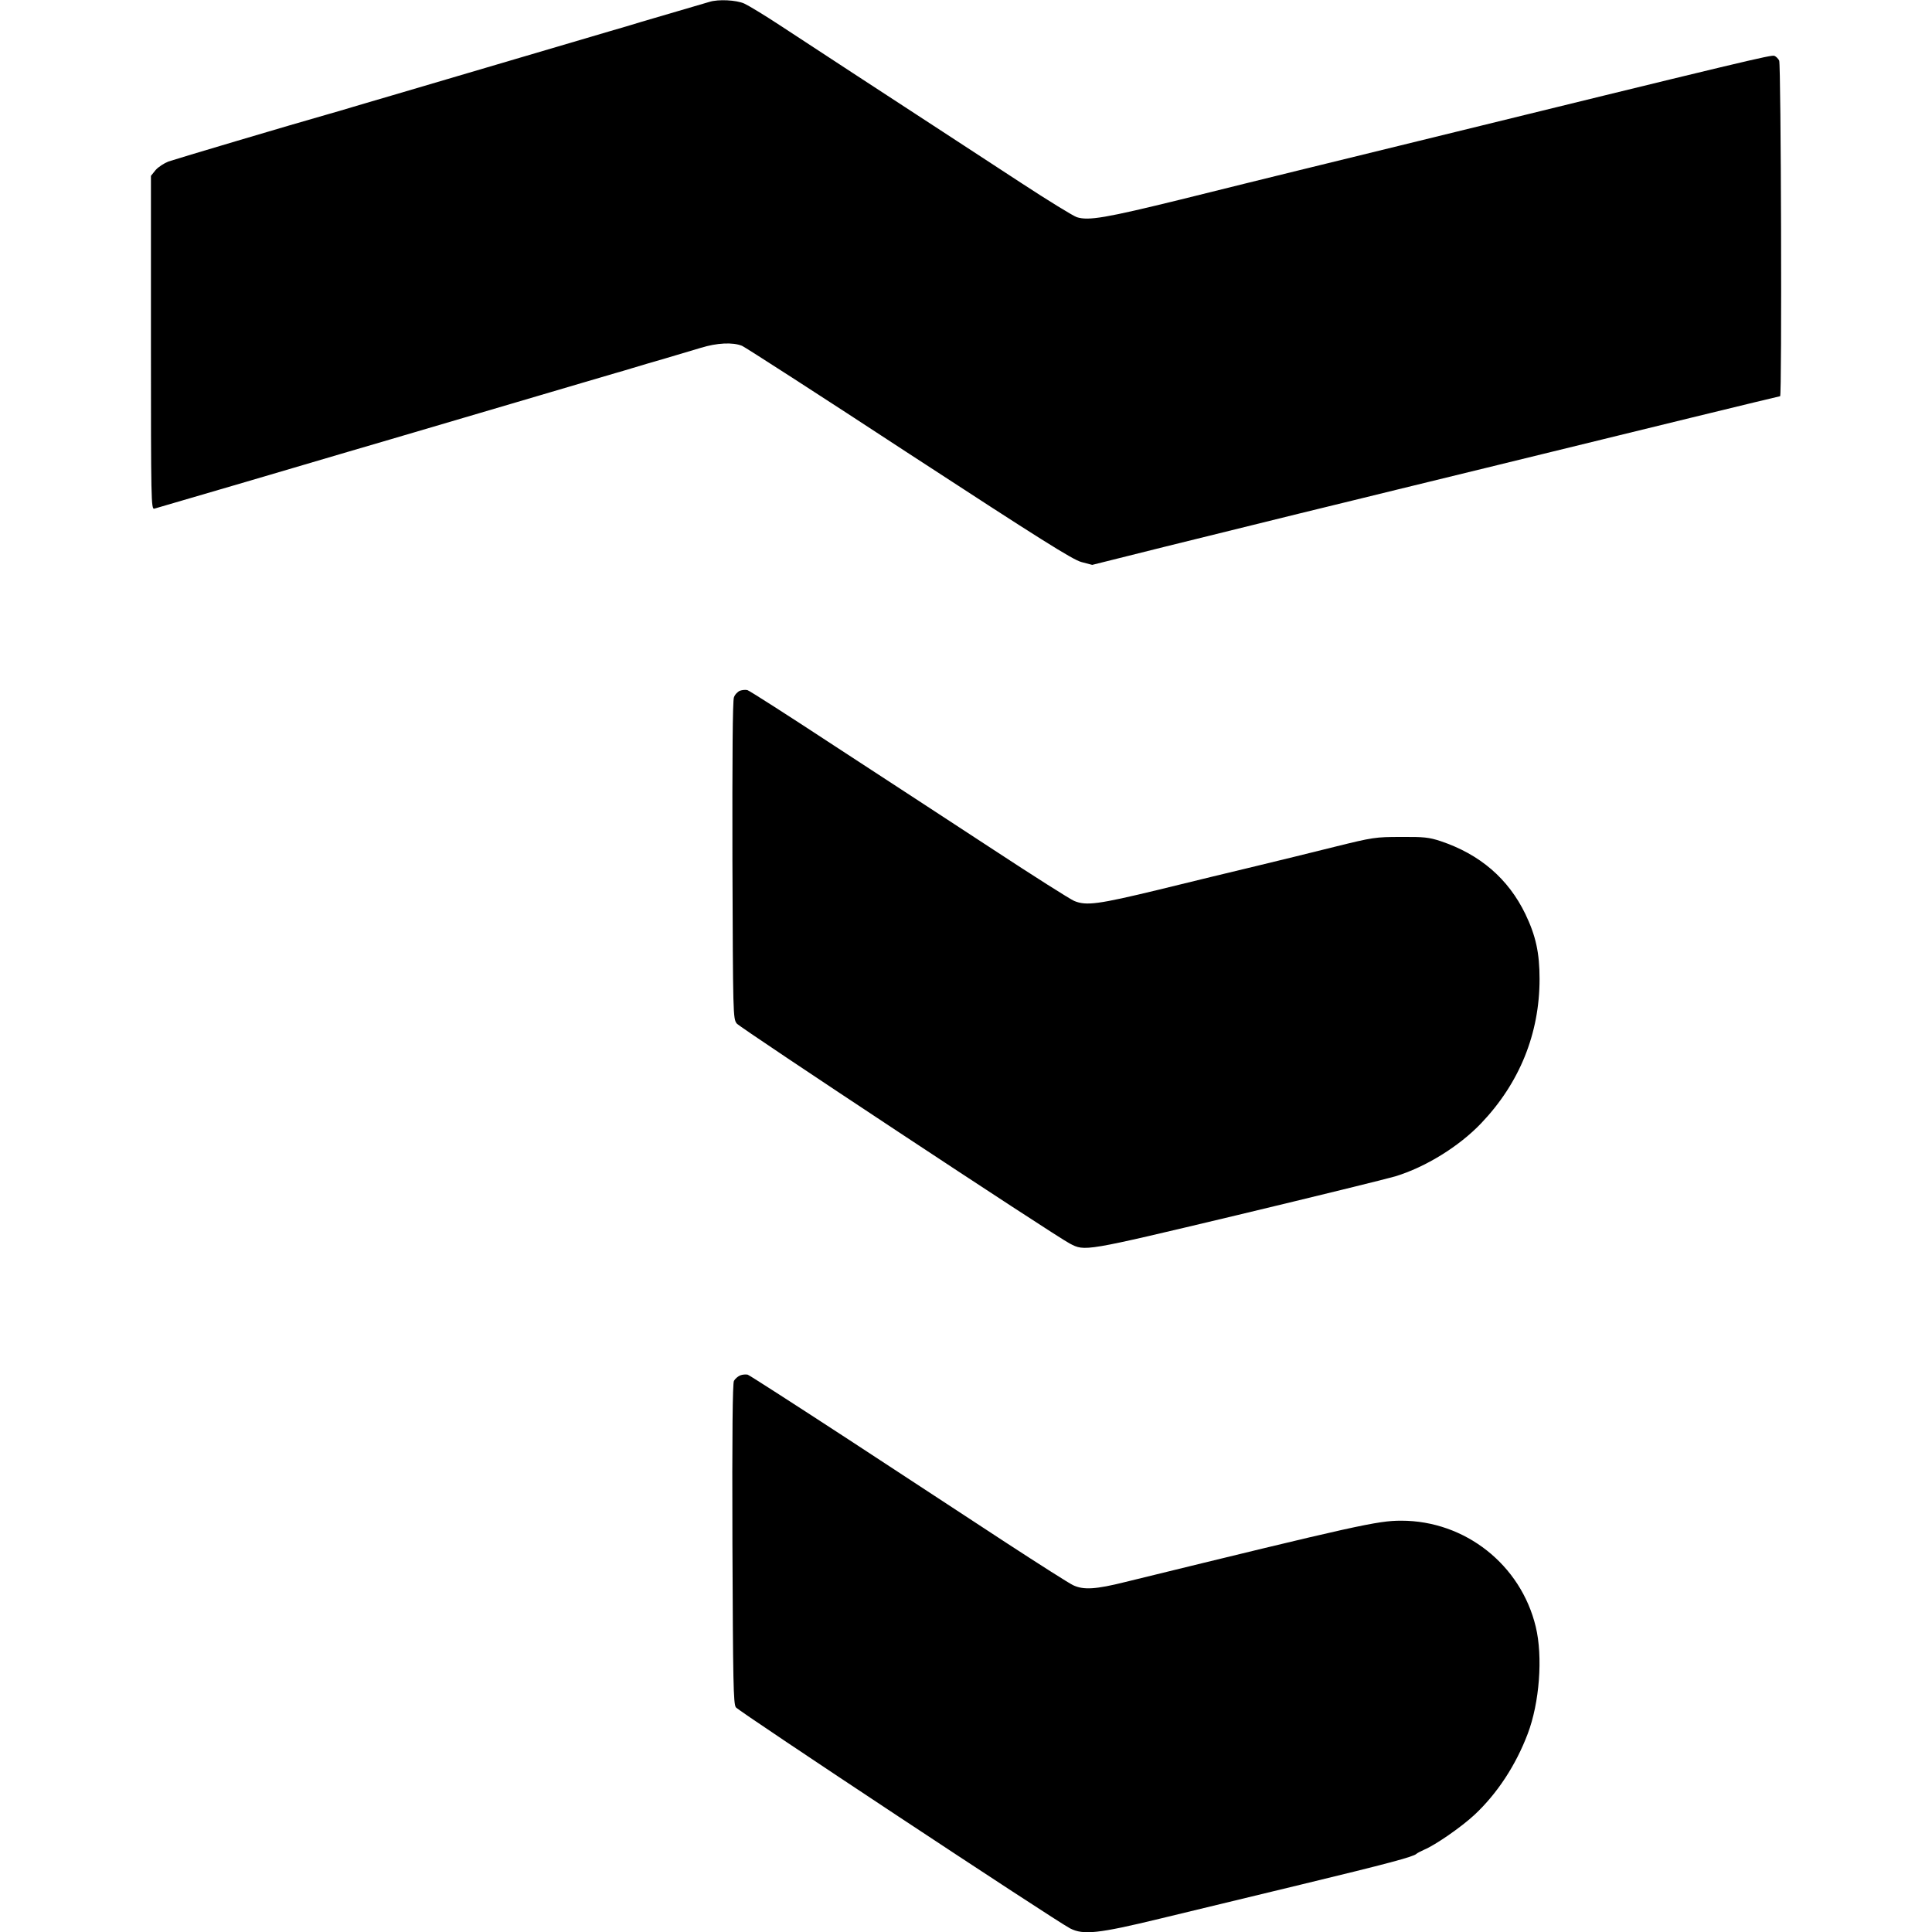
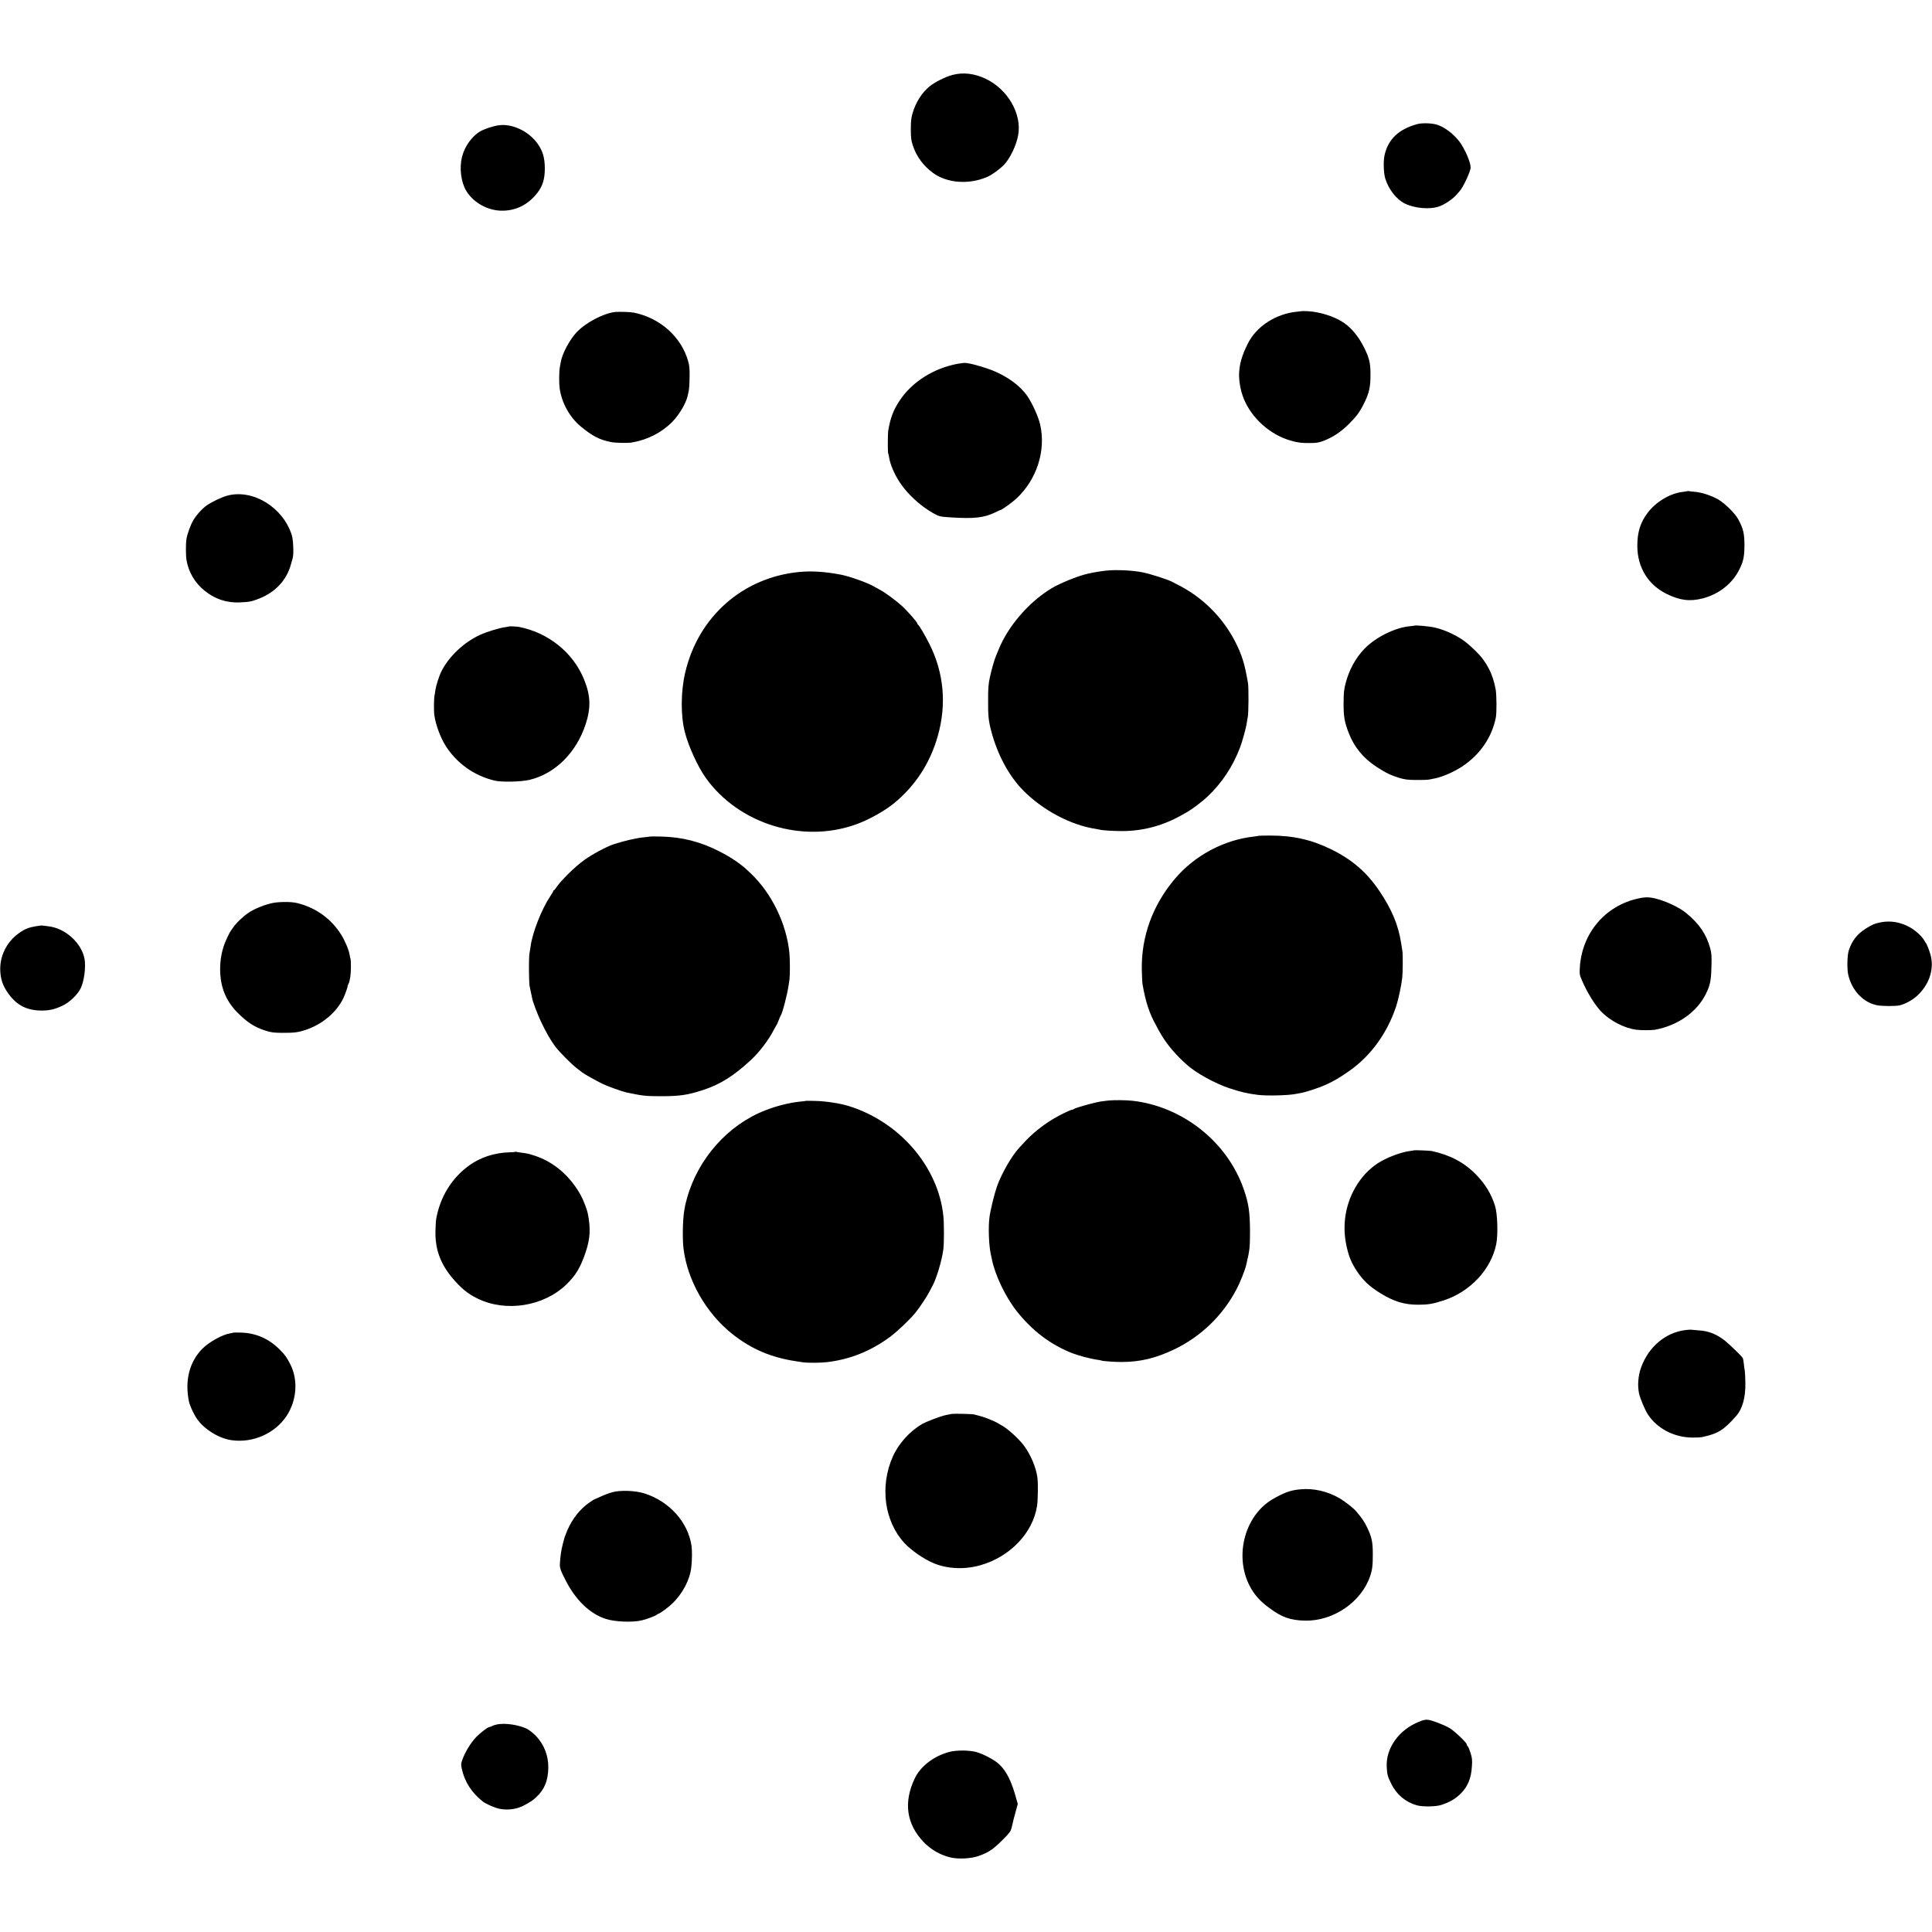
- <svg xmlns="http://www.w3.org/2000/svg" version="1.0" width="1024pt" height="1024pt" viewBox="0 0 1024 1024" preserveAspectRatio="xMidYMid meet">
-   <g transform="translate(0,1024) scale(0.1,-0.1)" fill="#000000" stroke="none">
-     <path d="M3760 10230 c-23 -7 -126 -37 -358 -105 -45 -14 -119 -36 -165 -49 -91 -27 -1065 -314 -1194 -352 -46 -13 -122 -36 -170 -50 -49 -15 -108 -32 -133 -39 -191 -54 -813 -239 -847 -251 -23 -9 -54 -29 -68 -45 l-25 -31 0 -884 c0 -839 1 -885 18 -880 9 3 226 66 482 141 256 75 503 148 550 162 47 14 144 42 215 63 72 21 362 107 645 190 283 84 531 156 550 162 19 5 62 18 95 28 33 10 110 33 170 50 61 18 145 43 188 56 87 27 171 31 220 11 18 -8 417 -265 887 -573 693 -452 866 -561 912 -573 l57 -15 388 97 c213 53 534 132 713 176 179 44 411 100 515 126 105 26 318 78 475 116 803 197 1550 379 1555 379 10 0 5 1761 -5 1779 -5 10 -16 21 -25 25 -18 6 -116 -17 -1995 -478 -168 -41 -408 -100 -535 -131 -126 -31 -403 -99 -615 -152 -399 -98 -491 -114 -553 -94 -20 7 -152 88 -294 181 -142 93 -330 216 -418 273 -270 176 -702 458 -860 562 -82 54 -168 106 -190 116 -42 19 -138 24 -185 9z" />
-     <path d="M3922 6579 c-12 -5 -27 -20 -32 -35 -7 -17 -9 -319 -8 -865 3 -820 3 -838 23 -864 18 -23 1681 -1122 1765 -1166 81 -42 71 -44 885 150 418 100 796 193 840 206 161 49 339 159 456 282 203 213 309 475 309 764 0 139 -20 229 -75 344 -91 188 -241 317 -450 387 -61 20 -89 23 -210 22 -134 0 -148 -2 -350 -52 -115 -29 -304 -75 -420 -103 -115 -27 -347 -84 -515 -125 -319 -77 -383 -86 -447 -59 -21 9 -214 131 -430 273 -216 141 -593 388 -839 548 -245 161 -453 294 -462 296 -10 3 -28 1 -40 -3z" />
-     <path d="M3923 2950 c-12 -5 -27 -18 -33 -29 -7 -14 -10 -271 -8 -864 3 -732 5 -846 18 -866 14 -21 1691 -1130 1772 -1172 70 -36 151 -27 473 51 160 39 495 120 745 180 464 112 602 149 617 164 4 4 23 14 41 22 60 25 197 120 267 185 121 113 219 263 282 429 63 165 81 409 43 567 -79 330 -375 563 -713 563 -126 0 -230 -23 -1463 -325 -156 -39 -221 -43 -276 -17 -20 9 -180 111 -355 225 -175 115 -551 361 -835 547 -285 186 -526 341 -535 344 -10 2 -28 1 -40 -4z" />
-   </g>
+ <svg xmlns="http://www.w3.org/2000/svg" version="1" width="3333.333" height="3333.333" viewBox="0 0 2500 2500">
+   <path d="M1232.4 97c-9 2.3-23.4 9.6-29.8 15-10 8.3-17.8 20.8-21.8 34.7-1.8 6.3-2.2 10.2-2.2 20.8.1 11.3.4 14.1 2.7 21 4.6 14 13.3 25.8 25.8 35.1 18.3 13.5 46.7 15.6 70.4 5.3 6.4-2.8 16.5-10.2 21.9-15.9 7.9-8.5 15.8-25.1 18.1-38 5-27.6-13.4-59.4-41.9-73-14.7-7-29.4-8.7-43.2-5zM1834.3 160.5c-24.4 6.5-38.3 19.8-42.8 40.8-1.6 7.9-1.1 22.5 1 29.7 4.3 13.9 14.4 26.9 25.2 32.3 12.4 6.3 32.4 8.1 44.6 3.8 7.1-2.4 17.8-9.7 22.5-15.2 1.4-1.7 3.1-3.6 3.7-4.3 4.5-4.5 14.5-25.8 14.5-30.9 0-6.8-7.5-24-14.3-33.2-7.7-10.2-19.3-19-29.1-22.1-6.8-2.1-18.9-2.5-25.3-.9zM645.5 162.1c-7.4 1-18.1 4.5-24.1 7.9-10.8 6.2-20.6 20.1-23.7 33.6-3.4 14.4-1.1 32.1 5.6 43.3 8.8 14.7 26.6 25 44.3 25.7 18.8.7 35.2-7.1 47.4-22.6 7.1-8.9 10-18.2 10-32 0-14.6-3.1-24.2-11-34.3-11.8-14.8-32-23.9-48.5-21.6zM1684.7 402.6c-.1.1-2.9.4-6.2.7-27.4 2.6-52.8 19-63.8 41.3-7.7 15.4-10.7 25.8-11.3 38.5-.4 10 2 23 6 32.8 10.3 25.3 34.2 46.7 60.6 54.2 9.3 2.7 14.2 3.3 25.6 3.2 8.6-.1 11.2-.6 17.7-3.1 11.3-4.4 22.1-11.5 31.8-21.2 10-9.9 14.1-15.4 19.7-26.5 7-13.9 8.7-21.7 8.6-39 0-14.1-1.8-21.1-8.9-35-7-13.6-15.8-24.2-26-31.1-11.6-7.9-31-14-46.3-14.7-4-.2-7.4-.2-7.5-.1zM796 403.7c-15.1 1.7-38 13.7-49.8 26.2-9.2 9.8-18.7 27.6-20.6 38.7-.3 1.6-.9 4.7-1.2 6.9-1 5.3-1.1 20.7-.2 27 2.6 18.7 12.9 37.3 26.9 49 15.3 12.7 24.7 17.6 39.4 20.5 6 1.2 21.3 1.5 27 .6 20.4-3.4 38.7-12.8 52.5-26.8 8.8-9 17.4-23.4 19.7-33.1.2-1.2.9-4.2 1.5-6.7.5-2.5 1.1-10.6 1.1-18 .2-10.7-.2-15-1.8-20.5-8.8-31.5-36.4-56.2-70.5-63-4.2-.8-19.1-1.3-24-.8zM1240 470.6c-31.7 5.6-60.3 23.8-76.3 48.4-7.9 12.2-11.5 21.8-14.3 38-.7 4.3-.8 28.6-.1 29.7.3.5.8 2.7 1.2 5 1.4 9.4 6.8 22 14.2 33.1 9.9 14.9 26.8 30.3 43.3 39.5 7.5 4.1 8.5 4.4 24 5.3 29.1 1.8 41.5.3 55.9-6.6 3.4-1.7 6.3-3 6.6-3 1.7 0 15.4-9.9 21-15.1 26.2-24.7 38.1-61.8 30.5-95.4-2.3-10.1-9.9-27-16.3-36.5-9.6-14-26-26-46.7-34.2-6.9-2.7-23.4-7.6-28.5-8.4-1.6-.2-3.9-.6-5-.8-1.1-.2-5.4.3-9.5 1zM2183.8 635.5c-.1.1-3 .6-6.2 1-16.5 1.8-35.1 13-45.8 27.4-9.4 12.5-13.3 25.5-13.1 43.4.3 27 13.9 49.2 37.5 61 17.3 8.6 30.2 10.3 46.8 6.1 21.2-5.4 39.1-19.5 47.9-37.9 5.1-10.4 6.2-16 6.4-29.7.1-15.8-1.3-22.3-7.7-34.3-4.1-7.9-17.1-20.8-26.2-26.2-8.7-5-21.7-9.3-30.4-9.9-3.6-.3-7-.7-7.7-.9-.6-.2-1.3-.2-1.5 0zM294.7 641.2c-7.4 1.9-19.9 7.8-27.2 12.8-5.7 3.9-13.7 12.8-17.5 19.4-3.7 6.5-7.9 18.2-8.8 24.6-.9 5.7-.8 21.3.1 26.5 2.6 15.7 10.9 29.8 23.5 39.9 13.5 10.9 28.5 15.9 45.7 15.1 12.6-.6 15.1-1.1 24.6-4.8 21.2-8.3 35.8-24 41.3-44.2.9-3.3 2-7.1 2.4-8.5 1.5-5.4.7-23.3-1.2-29.5-11.3-35.9-49.8-59.7-82.9-51.3zM1433.3 738.2c-7 .6-17.2 2.2-25.8 4.2-12.5 2.8-35.8 12.2-47 19-29.3 17.7-56.3 49.1-68.5 79.6-1.2 3-2.6 6.4-3.1 7.5-2 4.5-6 18.4-8.1 28.4-1.8 8.6-2.2 13.9-2.2 28.6-.1 20.7.5 26.8 3.9 39.9 8 30.8 22.9 58.6 41.6 77.5 25.3 25.6 61.5 44.8 93.9 49.7 1.9.3 4.1.7 4.8.9 2.9 1 17.6 1.9 29.7 1.9 27.2-.1 53.2-7.2 77.6-21.2 2-1.1 4.7-2.6 6-3.4 6.7-3.8 19.4-13.4 26.2-19.8 18.5-17.3 33.2-39.4 42.4-64 3-7.9 7.9-25.8 8.7-32 .3-2.5.9-5.6 1.2-7 1.1-4.2 1.3-38.1.3-44-4.2-25-7.9-37-17-54.5-16.3-31.3-42.2-56.9-73.9-72.9-3-1.6-6.4-3.3-7.4-3.8-5.8-3.1-28.8-10.4-38.6-12.3-12.2-2.4-32-3.4-44.7-2.3zM1034.5 740.1c-73.3 7-131 57.8-147.9 130.4-5.7 24.5-5.9 55.3-.5 76.5 4.9 19.1 16.8 45.1 27.4 59.9 42.7 59.4 124.6 84.7 193.8 60 16.5-5.9 36.6-17 49.2-27.2 27.6-22.4 47-52.1 56.9-87 11.8-41.1 8-82.6-11-119.9-6-11.8-13.3-24.1-14.6-24.6-.4-.2-.8-.8-.8-1.4 0-1.7-13.3-16.8-20.5-23.3-7.4-6.6-21.5-17-27.3-20-2-1.1-5.3-2.9-7.2-4-8.6-5.2-32.1-13.6-44-15.9-20.5-3.9-37.3-5-53.5-3.5zM1830.8 809.5c-.2.1-3 .5-6.3.8-19.3 1.8-44.4 14.2-58.9 29.2-11.3 11.7-19.8 27.1-24.3 44.3-2.2 8.4-2.6 11.9-2.7 25.7-.1 17.7 1.1 24.5 6.6 38.9 7.1 18.3 18.7 32.5 35.9 43.8 11.7 7.7 19.2 11.3 29.6 14.4 7.5 2.2 10.8 2.6 22.3 2.7 7.4.1 14.9-.2 16.5-.6 1.7-.3 4.6-.9 6.5-1.3 10-1.8 25.3-8.4 36.4-15.8 22.8-15.2 38.1-37.5 43.2-63.1 1.2-5.9 1.1-28.8-.2-36.4-1.7-9.5-4.7-18.9-8.7-26.6-1.8-3.3-3.4-6.2-3.7-6.5-.3-.3-1.8-2.5-3.4-5-4.4-6.8-19.4-21.1-27.6-26.5-12-7.8-26-13.7-38-16-6.6-1.2-22.5-2.6-23.2-2zM658.7 810.6c-.1.2-2.5.6-5.2 1-7.3.9-23.9 6.1-32.1 9.8-21.2 9.8-40.3 27.8-50.1 47.1-2.9 5.6-6.9 18.1-7.8 23.8-.3 2.7-.9 5.9-1.1 7-1 4.4-1.2 20.4-.3 26.6 1.7 11.8 7.8 28.4 14.2 38.6 14.4 23 37 39.2 63.7 45.6 8.9 2.2 34.5 1.6 45.3-1 33.1-7.9 60.5-35.2 72.6-72.1 6.9-21.5 6.4-36.9-2.2-58-14.1-34.5-45.8-60.1-83.7-67.7-2.9-.6-12.9-1.1-13.3-.7zM1628.8 1081.5c-.2.2-3 .6-6.3 1-38.9 4.3-76.8 24.6-102.2 54.7-28.9 34.1-43.6 74.8-42.8 117.8.2 8.5.6 17.1 1 19 4.1 23 8.7 37.2 17.2 52.3 1.8 3.3 3.3 6.1 3.3 6.3 0 .2 1.9 3.4 4.1 7.1 8.1 13.3 18.7 25.6 32.9 38.3 11.7 10.4 35.9 23.8 54 29.9 14.9 5 24 7.2 38 8.9 11.7 1.4 39.5.7 49-1.3 1.4-.3 3.9-.8 5.5-1 6.1-.9 23.9-6.7 32.8-10.7 10.2-4.6 18.2-9.3 30.1-17.6 28.1-19.5 49.4-48.8 61.1-83.6 2.9-8.7 6.9-27.3 8-37.6.8-7.2.9-29.8.2-34.5-.3-1.7-1.1-6.4-1.7-10.5-3.7-23.4-11.9-42.9-28-67-16.3-24.2-35.5-40.8-62.5-54-25.4-12.5-49.2-17.8-79.2-17.8-7.8 0-14.3.2-14.5.3zM840.8 1082.5c-.1.2-3.3.6-6.9.9-9.6.8-25.9 4.5-39.9 9.1-9.2 3.1-27.3 12.7-37.7 20.2-12.5 8.8-31.7 27.9-37.3 36.9-.8 1.3-1.8 2.4-2.2 2.4-.5 0-.8.4-.8.9s-1.8 3.6-4 6.9c-11.2 16.7-23.1 47.1-25.4 64.7-.3 2.2-1 6.5-1.5 9.5-1 5.9-.8 37.5.3 42.5 1.1 5.3 2.9 14 3.2 15.2.9 4.9 6.5 19.8 11.2 29.8 6.8 14.4 12.5 24.4 18.8 32.8 5.8 7.6 21 22.9 28.4 28.5 3 2.3 6 4.6 6.5 5 2.5 2 18.7 11.1 26 14.6 7 3.4 25.5 10 31 11.2 21.7 4.5 24.3 4.8 43.5 4.9 25.7 0 35.3-1.4 55.7-8 22.5-7.4 39.7-18.2 62.1-39 11-10.2 22.8-25.7 29.7-39.2 1.7-3.2 3.3-6 3.6-6.3.3-.3 1.4-2.8 2.4-5.5 1-2.8 2.2-5.5 2.6-6 2.3-3.1 8.7-27.8 10.4-39.8.3-2 .7-5.4 1.1-7.5.7-5.1.7-25.6-.1-33.9-3.7-38.1-23.1-77.9-50.8-103.9-4.1-3.8-8.2-7.6-9.3-8.4-9.5-7.5-19.1-13.6-30.9-19.5-24.3-12.4-48.1-18.4-74.7-19-8-.2-14.8-.2-15 0zM2120 1162.6c-42.8 9.3-72.9 44.7-75.7 89.2-.5 8.9-.4 9.5 2.8 17 6.8 15.7 16.3 31 24.5 39.8 11.5 12.2 30.3 21.9 45.9 23.9 6 .8 19.8.7 24 0 29.5-5.4 54.4-22.9 66-46.6 5.4-11 6.7-17.2 7.1-34.9.4-14.3.1-17.5-1.6-24-5.1-18.3-14.1-31.6-31.3-45.7-8.1-6.8-25.6-15.1-38.6-18.4-8.6-2.2-14-2.3-23.1-.3zM350.4 1169c-11.3 2.9-21.6 7.3-29.2 12.4-6.7 4.4-16.5 13.9-20 19.5-.9 1.4-1.9 2.8-2.2 3.1-1.2 1.2-6.2 11.3-8.4 17.2-7.6 20.3-7.7 45.4-.1 64.1 3.8 9.3 9.5 17.7 17 25.2 12.7 12.7 22 18.7 36.2 23.2 7.7 2.4 10.4 2.7 22.3 2.8 14.6 0 19.7-.6 28.9-3.6 22-7.2 40.8-22.9 49.7-41.9 2.2-4.8 5.5-14.2 5.2-15-.1-.3.4-1.5 1.1-2.7 1.9-3.7 3.2-12.3 3.2-22 0-5.1-.2-9.6-.4-10.1-.3-.4-.8-2.8-1.2-5.2-.9-6.4-5.9-18.3-11-26.5-12.9-20.7-33.2-35.3-57.3-41-8.2-2-25.4-1.7-33.8.5zM2433.5 1193.5c-7.8 1.6-10.5 2.7-19.2 8.1-11 6.9-18 15.8-22 28.3-2 6.4-2.4 23.2-.8 30.9 4.5 20.8 19.9 37 38.1 40.1 7.4 1.2 23 1.2 28.6 0 6.6-1.5 15.8-6.4 21.6-11.5 15.8-13.9 22.9-33.5 18.8-51.9-1.3-5.7-5.4-16.4-6.7-17.5-.3-.3-1.3-1.9-2.2-3.5-2.5-4.8-11.6-13-18.7-16.8-12.1-6.6-24.9-8.7-37.5-6.2zM46.2 1198.6c-9.5 1.6-14.3 3.6-21.7 8.9C8.3 1219-.8 1237.8.4 1257.1c.6 10.2 3.2 17.9 8.9 26.4 10.8 16.1 23.4 23.3 41.7 24.1 11.5.4 19.4-1.2 30-6.3 9.2-4.4 19.4-14.2 23.4-22.4 4.4-9.1 6.8-27 5.1-37.4-3.6-21.3-25.3-40.9-47.8-43-3.4-.4-6.6-.8-7.2-.9-.5-.2-4.3.3-8.3 1zM1434 1424.1c-3.6.4-7.8.9-9.5 1.2-10 1.7-33.3 8.2-34.9 9.8-.6.5-1.6.9-2.3.9-2 0-16 6.8-24.3 11.8-14.1 8.5-26.7 18.6-36.9 29.6-2.5 2.8-5.5 5.9-6.6 7.1-9.9 10.4-23.5 33.9-29.4 50.7-3.5 10-8.8 31.7-9.8 40.5-1.6 12.8-.7 35.7 1.7 46.8.5 2.2 1.1 5.1 1.4 6.5 4.1 21 17.8 49.5 32.5 68 20.2 25.3 43.3 42.8 71.5 54 8.2 3.2 24.6 7.5 32.5 8.5 2.4.3 4.7.8 5.2 1 1.2.8 16.6 1.9 25.9 1.9 24.4 0 44.3-4.8 68.5-16.3 34.6-16.6 63-44.1 80.7-78.1 4.7-8.9 11-24.8 12.4-31.2.2-1 .6-2.6.8-3.6 3.6-15.1 4.1-19.7 4.1-39.7-.1-25.2-1.7-36.3-8.2-54.9-21.2-61-78.8-106.8-143.8-114.2-8.2-.9-23.7-1.1-31.5-.3zM1042.8 1424.5c-.2.2-3.2.6-6.8.9-13.8 1.3-31.1 5.6-46 11.5-48 18.7-86.7 62.3-101 113.5-1.2 4.3-2.4 9.1-2.6 10.5-.2 1.4-.6 3.7-.9 5.1-2 11.1-2.6 36.2-1.1 49 4.7 41 29.1 84.1 63.1 111.1 24.5 19.5 50.4 30.6 83 35.4 1.7.3 5.5.8 8.5 1.3 6.1.9 23 .8 31.2-.2 30-3.6 56.4-14.2 81.7-32.8 9.6-7.2 25.7-22.5 32.8-31.3 5.3-6.5 15.4-21.8 18.2-27.5 1.2-2.5 2.6-5.2 3.1-6 5.2-8.4 12.9-34 14.7-48.5 1-8.5 1-33.4 0-43-6.5-63.8-56.8-122.1-122.8-142.4-11-3.4-29.5-6.2-42.5-6.5-6.8-.2-12.5-.2-12.6-.1zM1829.8 1488.5c-.2.2-2.3.5-4.8.8-11.9 1.4-31.1 8.7-42.5 16.2-23.1 15.3-39 42.7-42.1 72.4-1.3 12.8-.4 25.1 2.8 38 2.7 11.2 6 18.9 12.4 28.6 8.2 12.4 16.2 20 30.9 29.1 17.3 10.6 30.7 14.7 48.5 14.7 13.1 0 18.8-1 32.9-5.5 34.5-11.2 61.5-40 68.2-72.8 2.5-12.2 1.7-39.4-1.5-49.5-4.8-15.5-12.9-28.8-25.1-41.1-15-15.3-33.3-24.9-56.9-30-2.3-.5-22.4-1.3-22.8-.9zM666.9 1490.5c-.3.2-3.8.5-7.9.6-19 .5-37.1 6.4-51.5 16.7-22.9 16.3-38.2 41.2-43.2 70.2-.3 1.4-.6 7.9-.8 14.5-.7 23.3 6.2 42.6 21.8 61.1 11.2 13.4 20 20.5 32.6 26.7 36.8 18 85.7 10.2 115.1-18.3 12.2-11.9 18.2-22 24.9-41.8 5.9-17.9 6.6-30.7 2.6-50.4-1-5-5.7-17.2-8.8-22.8-13.7-25.1-34.9-43.4-59.7-51.5-7.8-2.6-10.3-3.1-18.5-4.1-2.7-.4-5.3-.8-5.6-1-.3-.2-.8-.2-1 .1zM2181 1721.1c-25.7 3.1-47.8 21.7-57.4 48.3-3.9 10.7-4.9 24.1-2.6 34.1 1.4 6.1 7.4 20.5 11 26.2 11.8 18.6 34.2 30.4 58 30.5 5.2 0 10.6-.2 12-.5 21.3-4.6 28-8.8 44.5-27.3 8.3-9.3 12.4-24.2 12-43.6-.1-6.8-.5-13.7-.8-15.4-.4-1.6-.9-5.6-1.2-8.8-.3-3.3-1-6.6-1.5-7.5-1.1-2.1-17.3-17.8-23-22.3-10.7-8.4-20.6-12.4-33.7-13.3-4.9-.4-9.5-.8-10.3-.9-.8-.1-4 .1-7 .5zM301.9 1724.4c-.2.2-2.2.7-4.3 1-9.6 1.5-27 11.1-35.5 19.6-16.9 16.9-23.2 41.3-17.6 68.5 1 5 5.9 15.8 9.9 21.8 9.1 13.7 28.6 26 45.2 28.3 27.8 3.9 56.3-8.7 71.3-31.5 13.2-20.1 15.1-46.5 4.7-66.8-4.7-9.2-6.6-11.8-13.3-18.6-13.9-14.1-30.3-21.5-49.4-22.3-5.8-.2-10.8-.2-11 0zM1231.5 1829.6c-1.1.2-4.5.9-7.5 1.5-6.9 1.4-24.9 8.2-30.9 11.7-15.7 9-30.4 25.3-37.8 42-17.1 38.5-11 83.7 15.1 112 9 9.6 25.2 20.8 38 26.1 18 7.4 40.1 8.3 60.6 2.4 38-10.9 67.4-41.6 72.9-76.3 1.2-7.5 1.5-29 .5-37-1.6-13-9-30.4-17.8-41.9-7.5-9.7-21.8-22.4-29.6-26.3-1.4-.7-3.6-2-5-2.9-1.4-.9-6.1-3-10.5-4.7-7-2.7-9.9-3.6-19-5.9-2.6-.7-26.3-1.2-29-.7zM1682.5 1927.2c-12.5 1.2-19.7 3.7-34.6 12.1-38.5 21.6-52.1 77.8-28.4 117.2 5.6 9.2 11.8 15.9 22.3 23.7 16.8 12.6 27.7 16.5 47.2 16.9 36.4.6 72.4-24 83.9-57.4 2.8-8 3.6-14.4 3.5-29.2 0-15.3-1.4-21.9-7.6-34.5-3.6-7.5-6.4-11.5-14.3-20.8-3.3-3.9-14.6-12.6-21-16.4-15.9-9.2-34-13.3-51-11.6zM792.5 1930.9c-3.9 1-10.6 3.5-14.8 5.5-4.3 2-8.1 3.6-8.3 3.6-.3 0-3.1 1.7-6.2 3.9-12.4 8.4-22.9 21.6-29.2 36.7-1.7 4.2-3.4 8.4-3.6 9.3-.2.9-1.3 5-2.4 9.1-1.8 7.1-2.8 13.6-3.5 24.3-.4 5.3.8 8.8 7.7 22.2 12.9 25.2 31.2 42.8 51.8 49.4 11.8 3.9 35.4 4.7 47 1.7 7.7-2 16.9-5.5 19.1-7.3.8-.7 1.9-1.3 2.3-1.3 1.4 0 12.2-7.9 17.2-12.7 13.5-12.8 23.2-31.1 24.9-47.1 1.1-9.2 1.2-22.2.3-28.1-4.6-30.6-28.6-57.3-60.8-67.6-11.6-3.7-30.9-4.5-41.5-1.6zM1835.5 2228.2c-25.5 10.5-42.1 33.9-41.1 57.7.5 10.3 1 12.3 5.8 22.1 6.9 14.2 18.5 23.9 33.3 28.1 7.2 2 24.6 1.8 31.5-.5 11.3-3.7 18.4-7.9 25.7-15.2 8.6-8.8 13-19.4 13.9-34.4.6-8.3.4-10.7-1.6-17.3-1.3-4.2-2.9-8.2-3.6-8.8-.8-.6-1.4-1.8-1.4-2.6 0-2.3-16-17.5-22.3-21.2-7.2-4.2-22.2-10-27.9-10.7-3.4-.4-6 .2-12.3 2.8zM644.8 2231.1c-2.6.4-6.2 1.4-7.9 2.3-1.8.9-3.6 1.6-4.2 1.6-1.6 0-10.9 7.1-15.8 12-7.3 7.5-14.6 19.1-18.6 30-1.8 5-1.9 6.1-.8 11.5 3.6 16.9 12.6 31.1 27.2 42.6 3.9 3.1 15.3 8.1 21.3 9.4 11.2 2.3 23.4.6 33-4.8 8.2-4.5 10.7-6.2 14.8-10.1 10.8-10.2 15.2-20.7 15.7-37.6.4-16-5.6-31.2-16.5-42.2-4.3-4.3-8.7-7.6-12.4-9.3-9.9-4.5-25.8-6.9-35.8-5.4zM1228 2267.1c-20.1 5.5-36.9 18.5-44.4 34.3-14.6 30.8-10.7 58.7 11.3 81.9 9.4 9.9 21.6 17 34.8 20.2 10.4 2.5 27.2 1.6 37-2 12.8-4.6 18.3-8.3 30.9-20.9 8.7-8.7 10.2-10.8 11.3-15.1 1.3-5.2 1.8-7.1 2.5-10.5.3-1.1 1.6-6.2 3-11.3l2.6-9.4-2.1-7.4c-6-22-12.5-35-21.9-43.9-5.9-5.6-20.2-13.2-29.7-15.9-9.4-2.5-26-2.6-35.3 0z" />
</svg>
